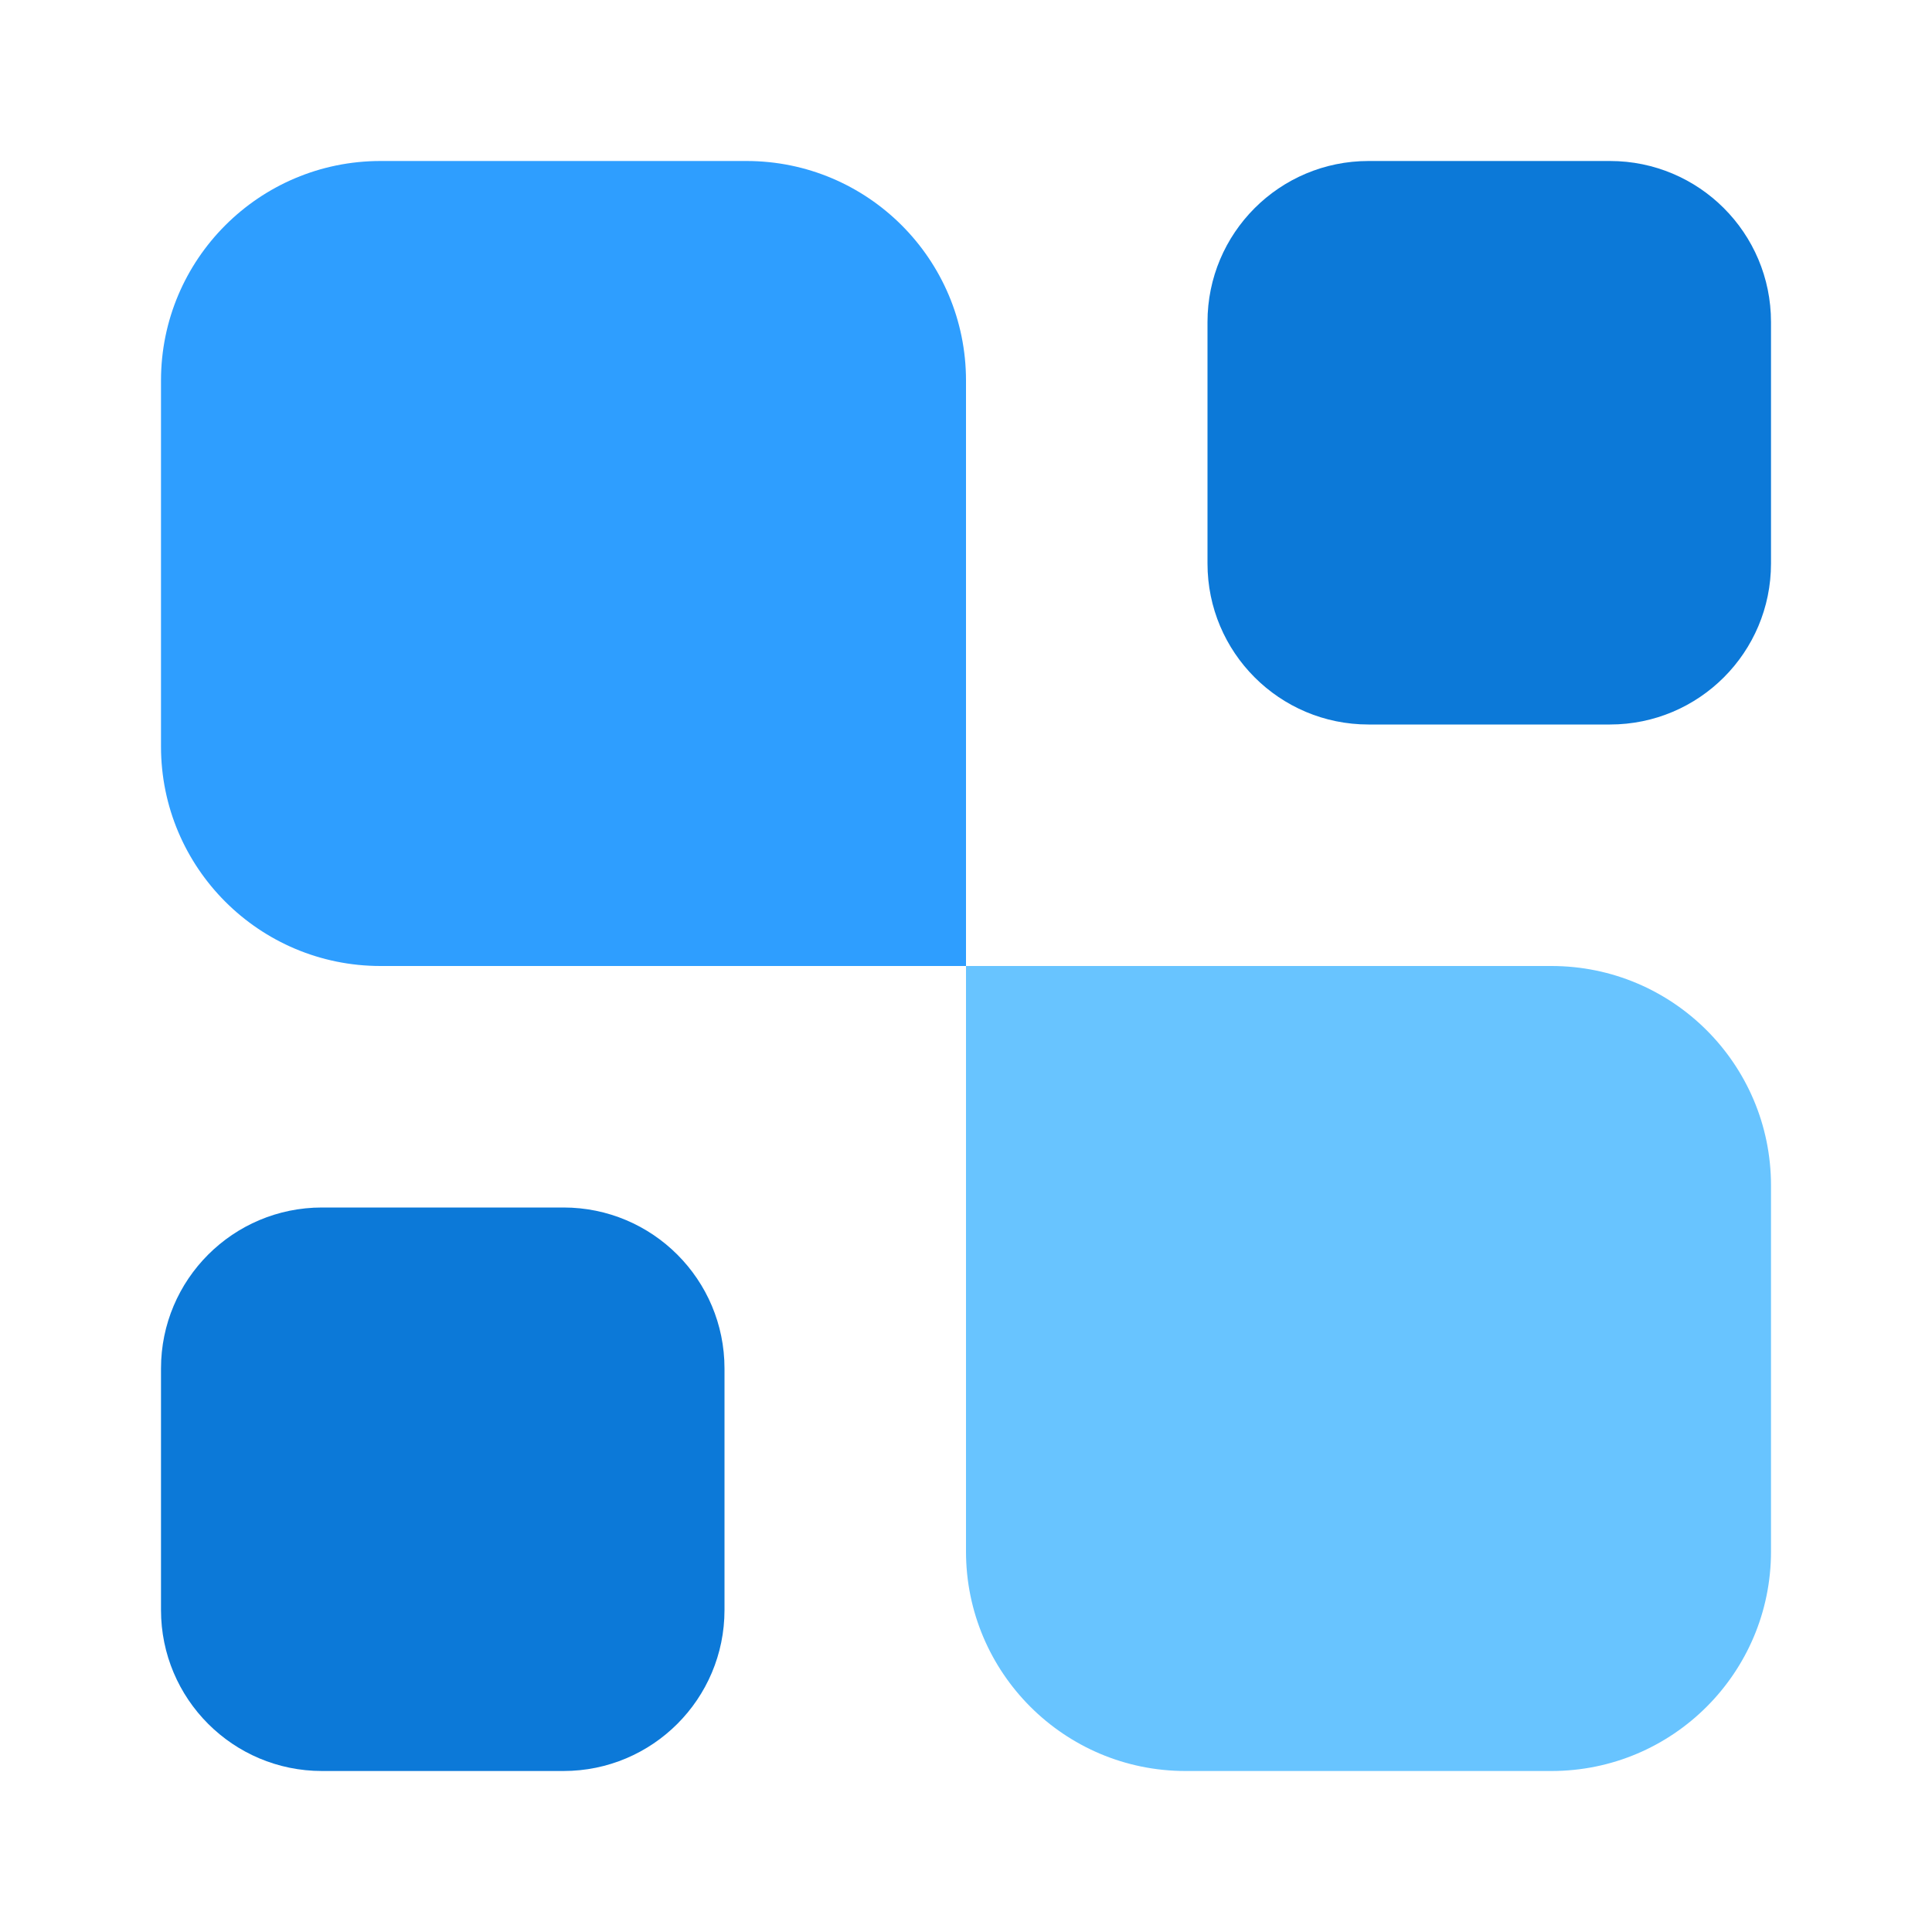
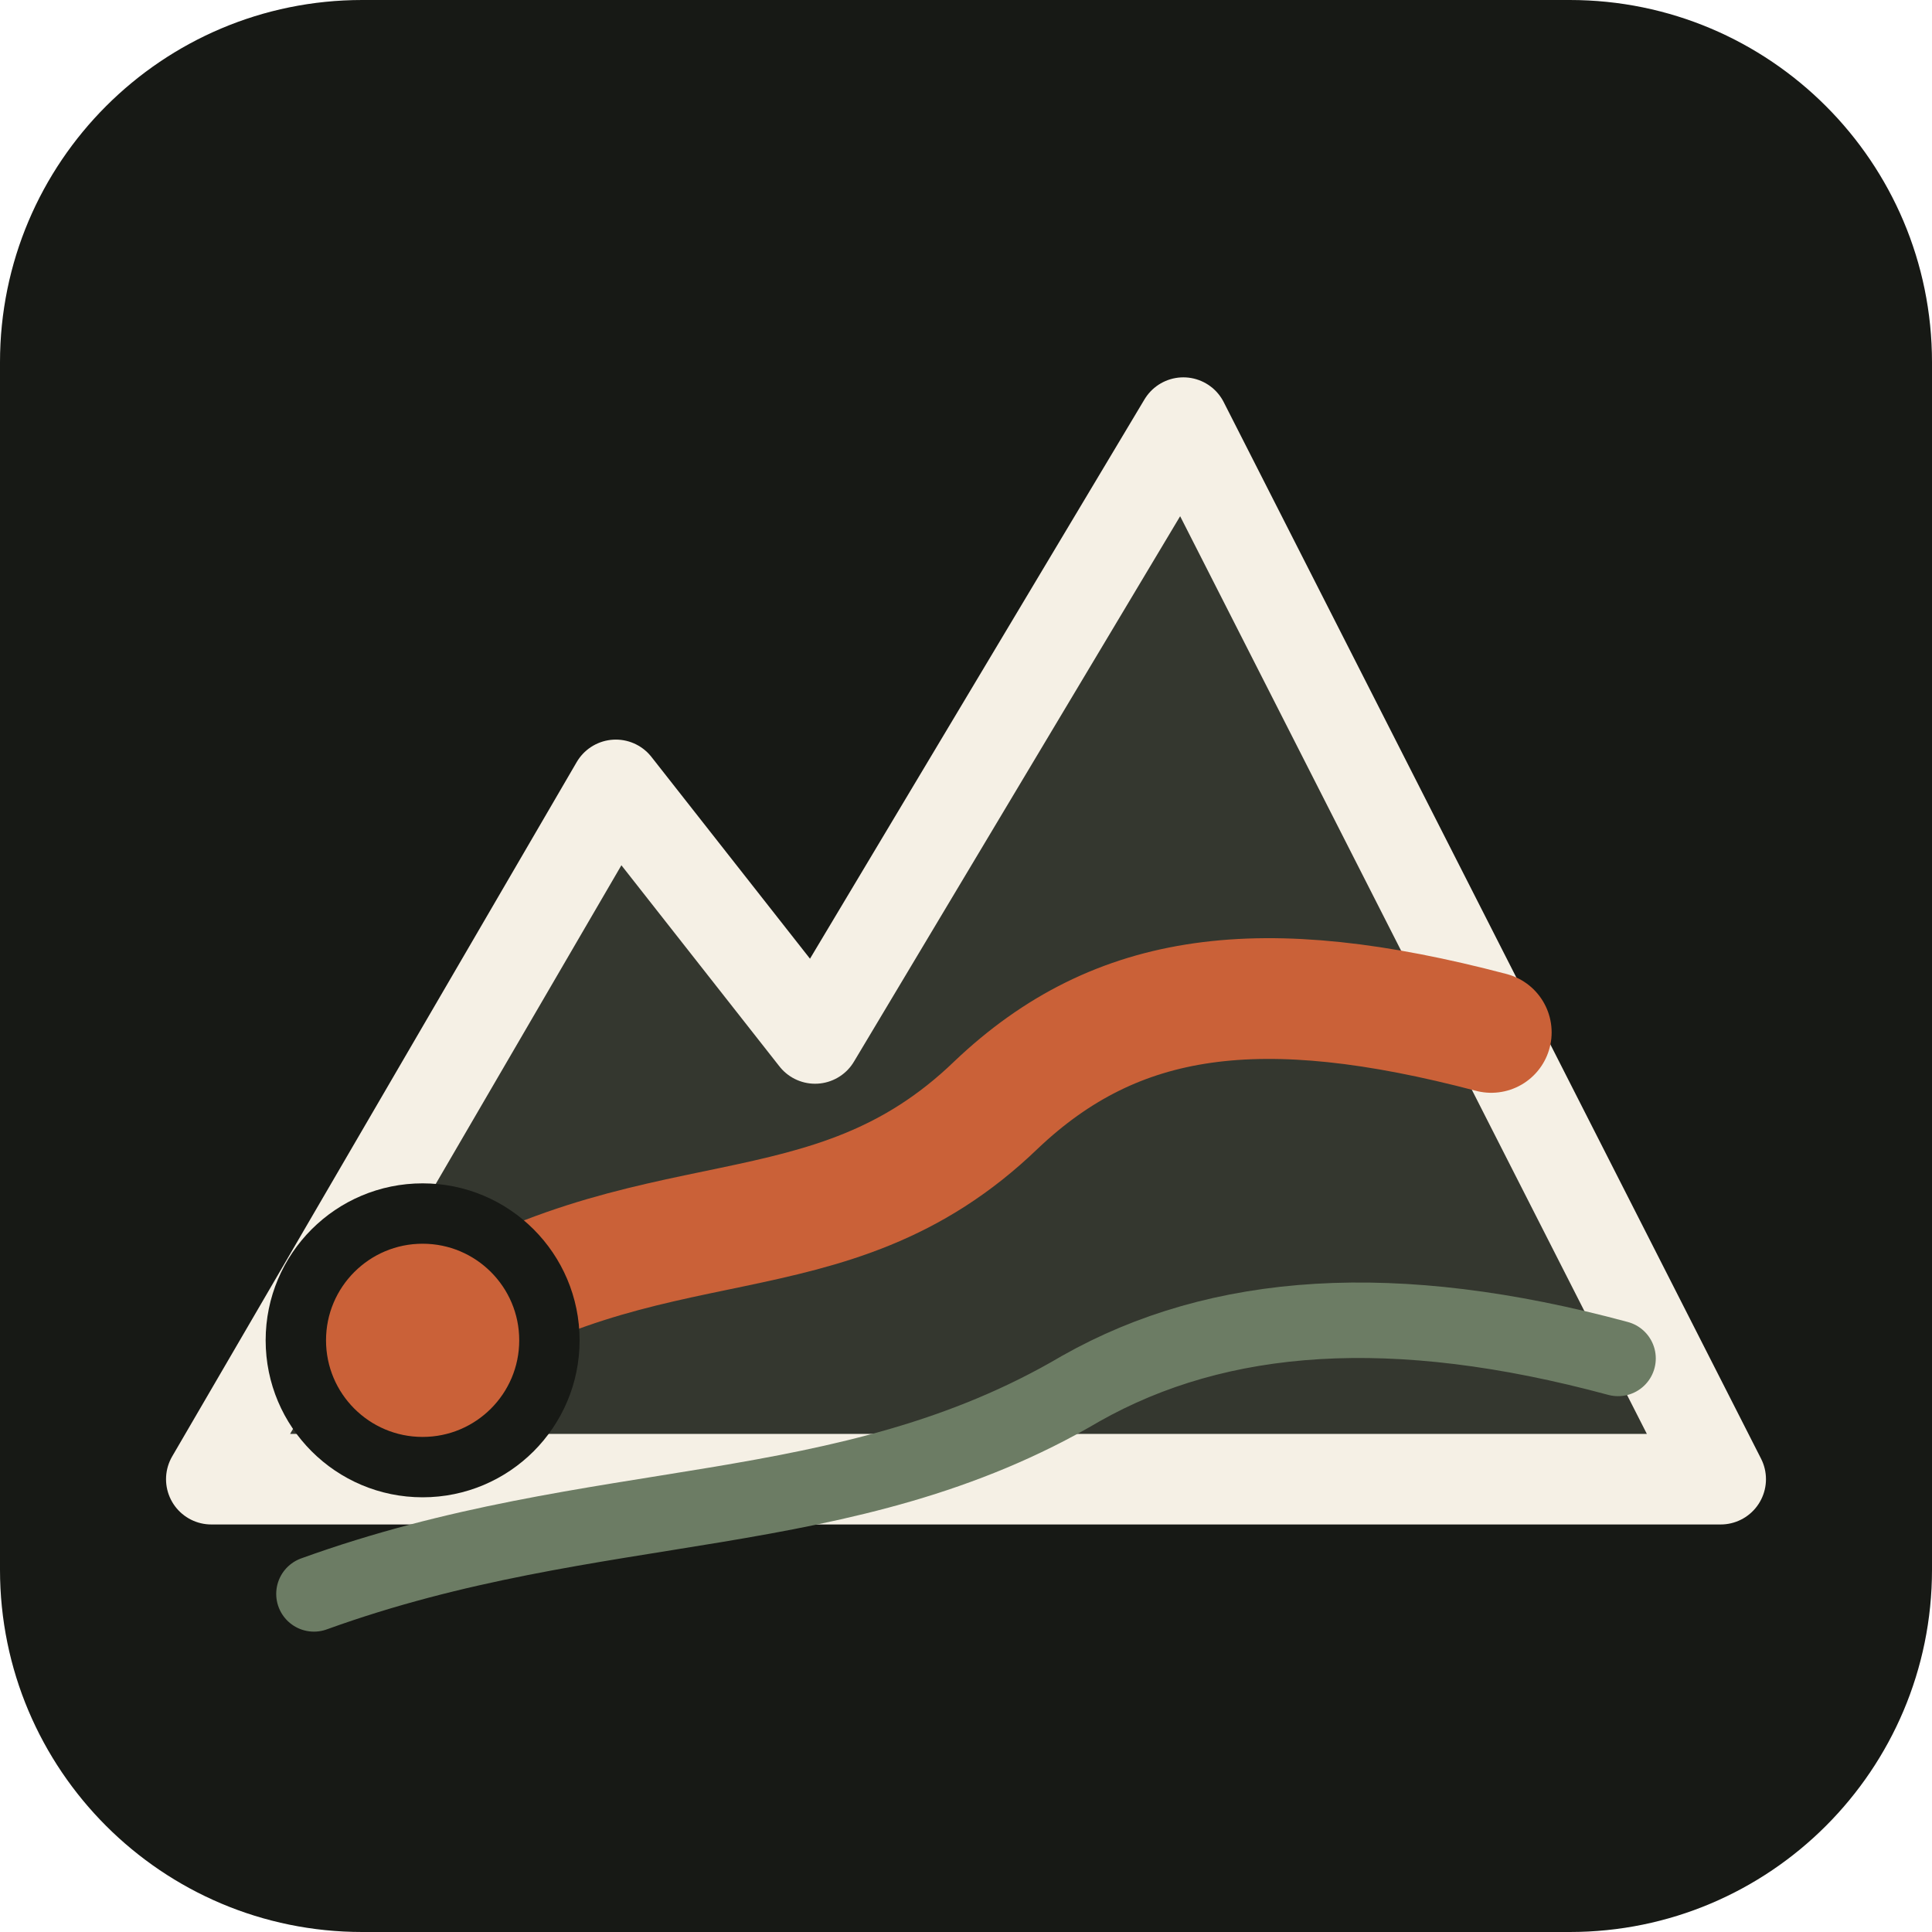
- <svg xmlns="http://www.w3.org/2000/svg" width="24" height="24" viewBox="0 0 24 24" fill="none">
-   <path d="M22 19.273C22 20.779 20.779 22 19.273 22H14.727C13.221 22 12 20.779 12 19.273V12H19.273C20.779 12 22 13.221 22 14.727V19.273Z" fill="#68C4FF" />
-   <path d="M20 2C21.105 2 22 2.895 22 4V7C22 8.105 21.105 9 20 9H17C15.895 9 15 8.105 15 7V4C15 2.895 15.895 2 17 2H20Z" fill="#0C79D8" />
-   <path d="M7 15C8.105 15 9 15.895 9 17V20C9 21.105 8.105 22 7 22H4C2.895 22 2 21.105 2 20V17C2 15.895 2.895 15 4 15H7Z" fill="#0C79D8" />
-   <path d="M12 12H4.727C3.221 12 2 10.779 2 9.273V4.727C2 3.221 3.221 2 4.727 2H9.273C10.779 2 12 3.221 12 4.727V12Z" fill="#2E9EFF" />
+ <svg xmlns="http://www.w3.org/2000/svg" viewBox="0 0 32 32">
+   <rect width="32" height="32" rx="6" fill="#171915" />
+   <path d="M3.5 24.5 10.2 13l3.3 4.2L19.6 7l8.9 17.5Z" fill="#34372f" stroke="#f5f0e5" stroke-width="1.5" stroke-linejoin="round" />
+   <path d="M7 22.2c3.8-2.5 6.7-1.2 9.5-3.9 2-1.9 4.4-2.2 8.2-1.2" fill="none" stroke="#ca6138" stroke-width="2" stroke-linecap="round" />
+   <path d="M5.2 26.4c4.7-1.7 8.8-1.1 12.7-3.4 2.3-1.3 5.2-1.5 8.9-.5" fill="none" stroke="#6c7c64" stroke-width="1.25" stroke-linecap="round" />
+   <circle cx="7" cy="22.2" r="2.1" fill="#ca6138" stroke="#171915" stroke-width="1" />
</svg>
